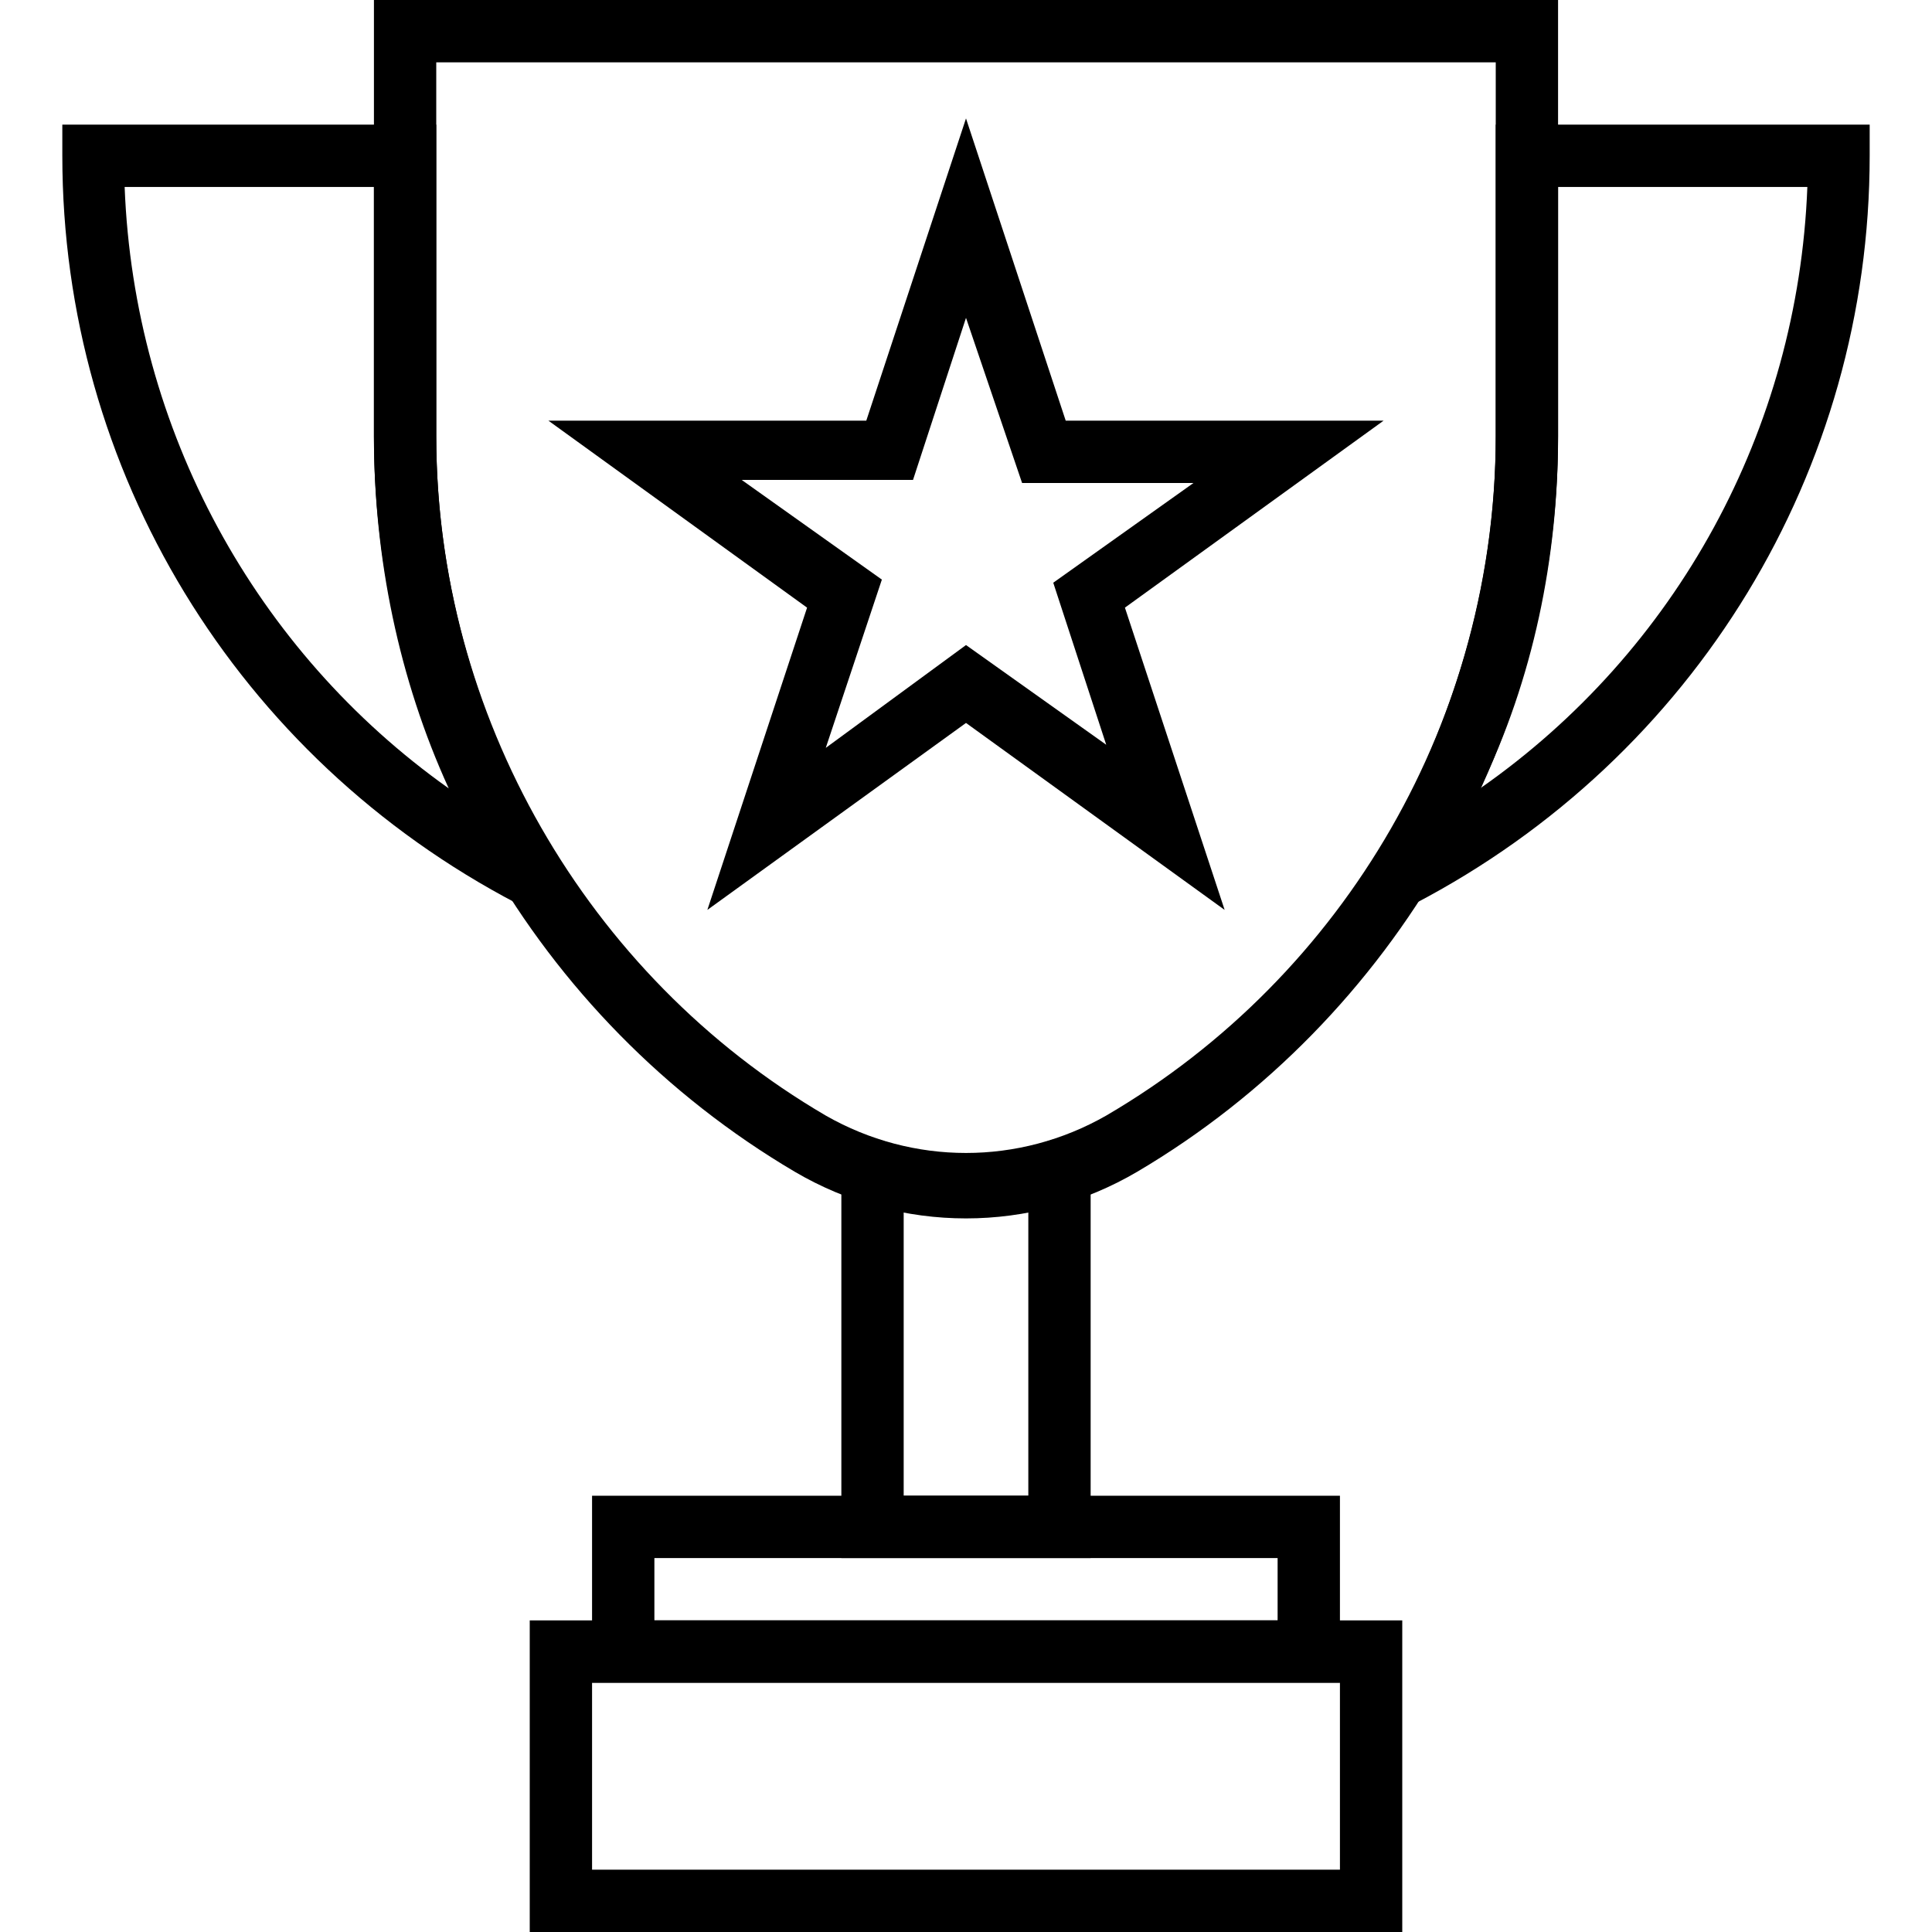
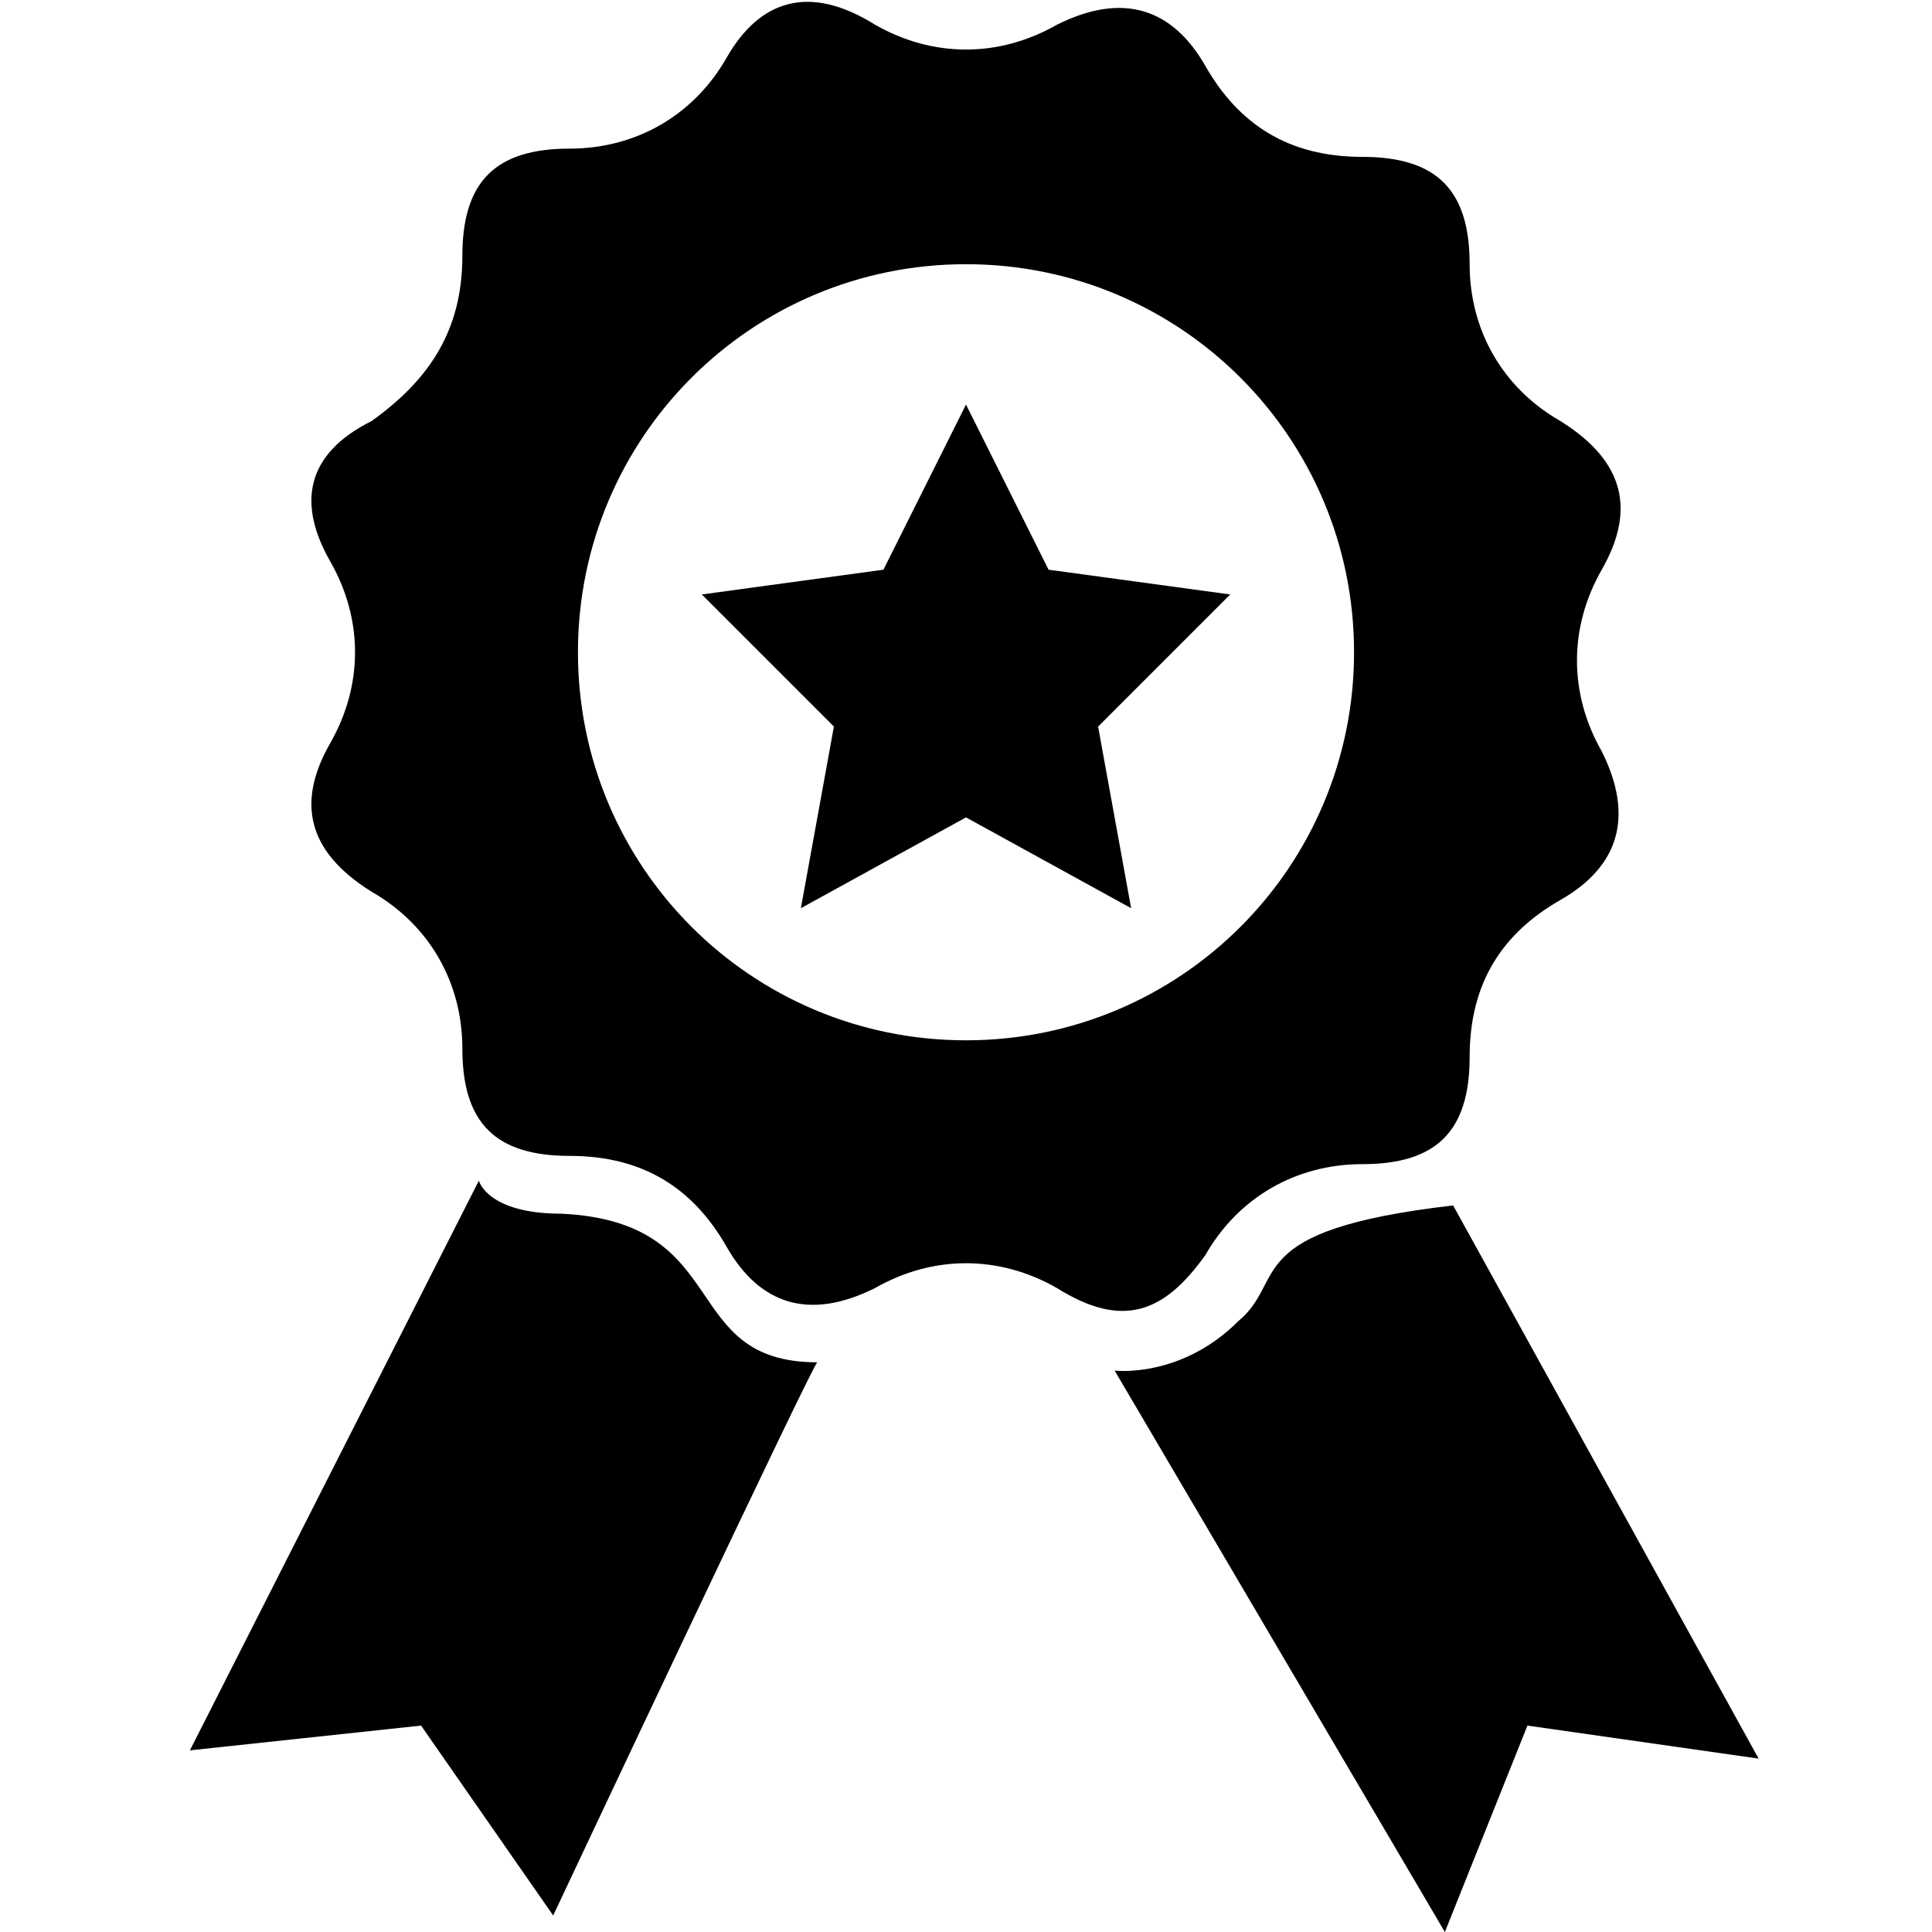
- <svg xmlns="http://www.w3.org/2000/svg" version="1.1" x="0px" y="0px" viewBox="0 0 62 62" enable-background="new 0 0 62 62" xml:space="preserve">
-   <g>
-     <g>
-       <path d="M31,39.1c-1.9,0-3.8-0.5-5.5-1.5C17.2,32.7,12,23.7,12,14V0h38v14c0,9.6-5.2,18.7-13.5,23.6C34.8,38.6,32.9,39.1,31,39.1z     M14,2v12c0,8.9,4.8,17.3,12.5,21.8c2.8,1.6,6.2,1.6,9,0C43.2,31.3,48,23,48,14V2H14z" />
-     </g>
-     <g>
-       <path d="M43,54H19v-6h24V54z M21,52h20v-2H21V52z" />
-     </g>
-     <g>
-       <path d="M45,62H17V52h28V62z M19,60h24v-6H19V60z" />
-     </g>
-     <g>
-       <path d="M35,50h-8V36.2l1.3,0.4c1.8,0.6,3.6,0.6,5.4,0l1.3-0.4V50z M29,48h4v-9.1c-1.3,0.2-2.7,0.2-4,0V48z" />
-     </g>
-     <g>
-       <g>
-         <path d="M19.9,30.7L16.6,29C7.6,24.3,2,15.1,2,5V4h12v10c0,4.8,1.4,9.5,3.9,13.6L19.9,30.7z M4,6c0.3,7.8,4.2,14.9,10.4,19.3     C12.8,21.8,12,17.9,12,14V6H4z" />
-       </g>
-       <g>
-         <path d="M42.1,30.7l2-3.1C46.6,23.5,48,18.8,48,14V4h12v1c0,10.1-5.6,19.3-14.6,24L42.1,30.7z M50,6v8c0,3.9-0.8,7.8-2.5,11.3     C53.8,20.9,57.7,13.8,58,6H50z" />
-       </g>
-     </g>
-     <g>
-       <path d="M39.3,29.2l-8.3-6l-8.3,6l3.2-9.7l-8.3-6h10.2L31,3.8l3.2,9.7h10.2l-8.3,6L39.3,29.2z M31,20.7l4.5,3.2l-1.7-5.2l4.5-3.2    h-5.5L31,10.2l-1.7,5.2h-5.5l4.5,3.2L26.5,24L31,20.7z" />
-     </g>
-   </g>
+ <svg xmlns="http://www.w3.org/2000/svg" viewBox="0 0 23.4 23.4">
+   <path d="M14.6 15.2c0.4-0.7 1.1-1.1 1.9-1.1 0.9 0 1.3-0.4 1.3-1.3 0-0.9 0.4-1.5 1.1-1.9 0.7-0.4 0.9-1 0.5-1.8 -0.4-0.7-0.4-1.5 0-2.2 0.4-0.7 0.3-1.3-0.5-1.8 -0.7-0.4-1.1-1.1-1.1-1.9 0-0.9-0.4-1.3-1.3-1.3 -0.9 0-1.5-0.4-1.9-1.1 -0.4-0.7-1-0.9-1.8-0.5 -0.7 0.4-1.5 0.4-2.2 0C9.8-0.2 9.2 0 8.8 0.7 8.4 1.4 7.7 1.8 6.9 1.8c-0.9 0-1.3 0.4-1.3 1.3C5.6 4 5.2 4.6 4.5 5.1 3.7 5.5 3.6 6.1 4 6.8c0.4 0.7 0.4 1.5 0 2.2 -0.4 0.7-0.3 1.3 0.5 1.8 0.7 0.4 1.1 1.1 1.1 1.9 0 0.9 0.4 1.3 1.3 1.3 0.9 0 1.5 0.4 1.9 1.1 0.4 0.7 1 0.9 1.8 0.5 0.7-0.4 1.5-0.4 2.2 0C13.6 16.1 14.1 15.9 14.6 15.2zM11.7 12.6c-2.6 0-4.7-2.1-4.7-4.7 0-2.6 2.1-4.7 4.7-4.7 2.6 0 4.7 2.1 4.7 4.7C16.4 10.5 14.3 12.6 11.7 12.6z" />
+   <path d="M6.8 14.7c-0.9 0-1-0.4-1-0.4l-3.5 6.9 2.8-0.3 1.6 2.3c0 0 3.2-6.8 3.2-6.7C8.2 16.5 8.9 14.8 6.8 14.7z" />
+   <path d="M17.6 14.6c-2.6 0.3-2 0.9-2.6 1.4 -0.7 0.7-1.5 0.6-1.5 0.6l4 6.8 1-2.5 2.8 0.4L17.6 14.6z" />
+   <polygon points="12.7 6.9 11.7 4.9 10.7 6.9 8.5 7.2 10.1 8.8 9.7 11 11.7 9.9 13.7 11 13.3 8.8 14.9 7.2 " />
</svg>
